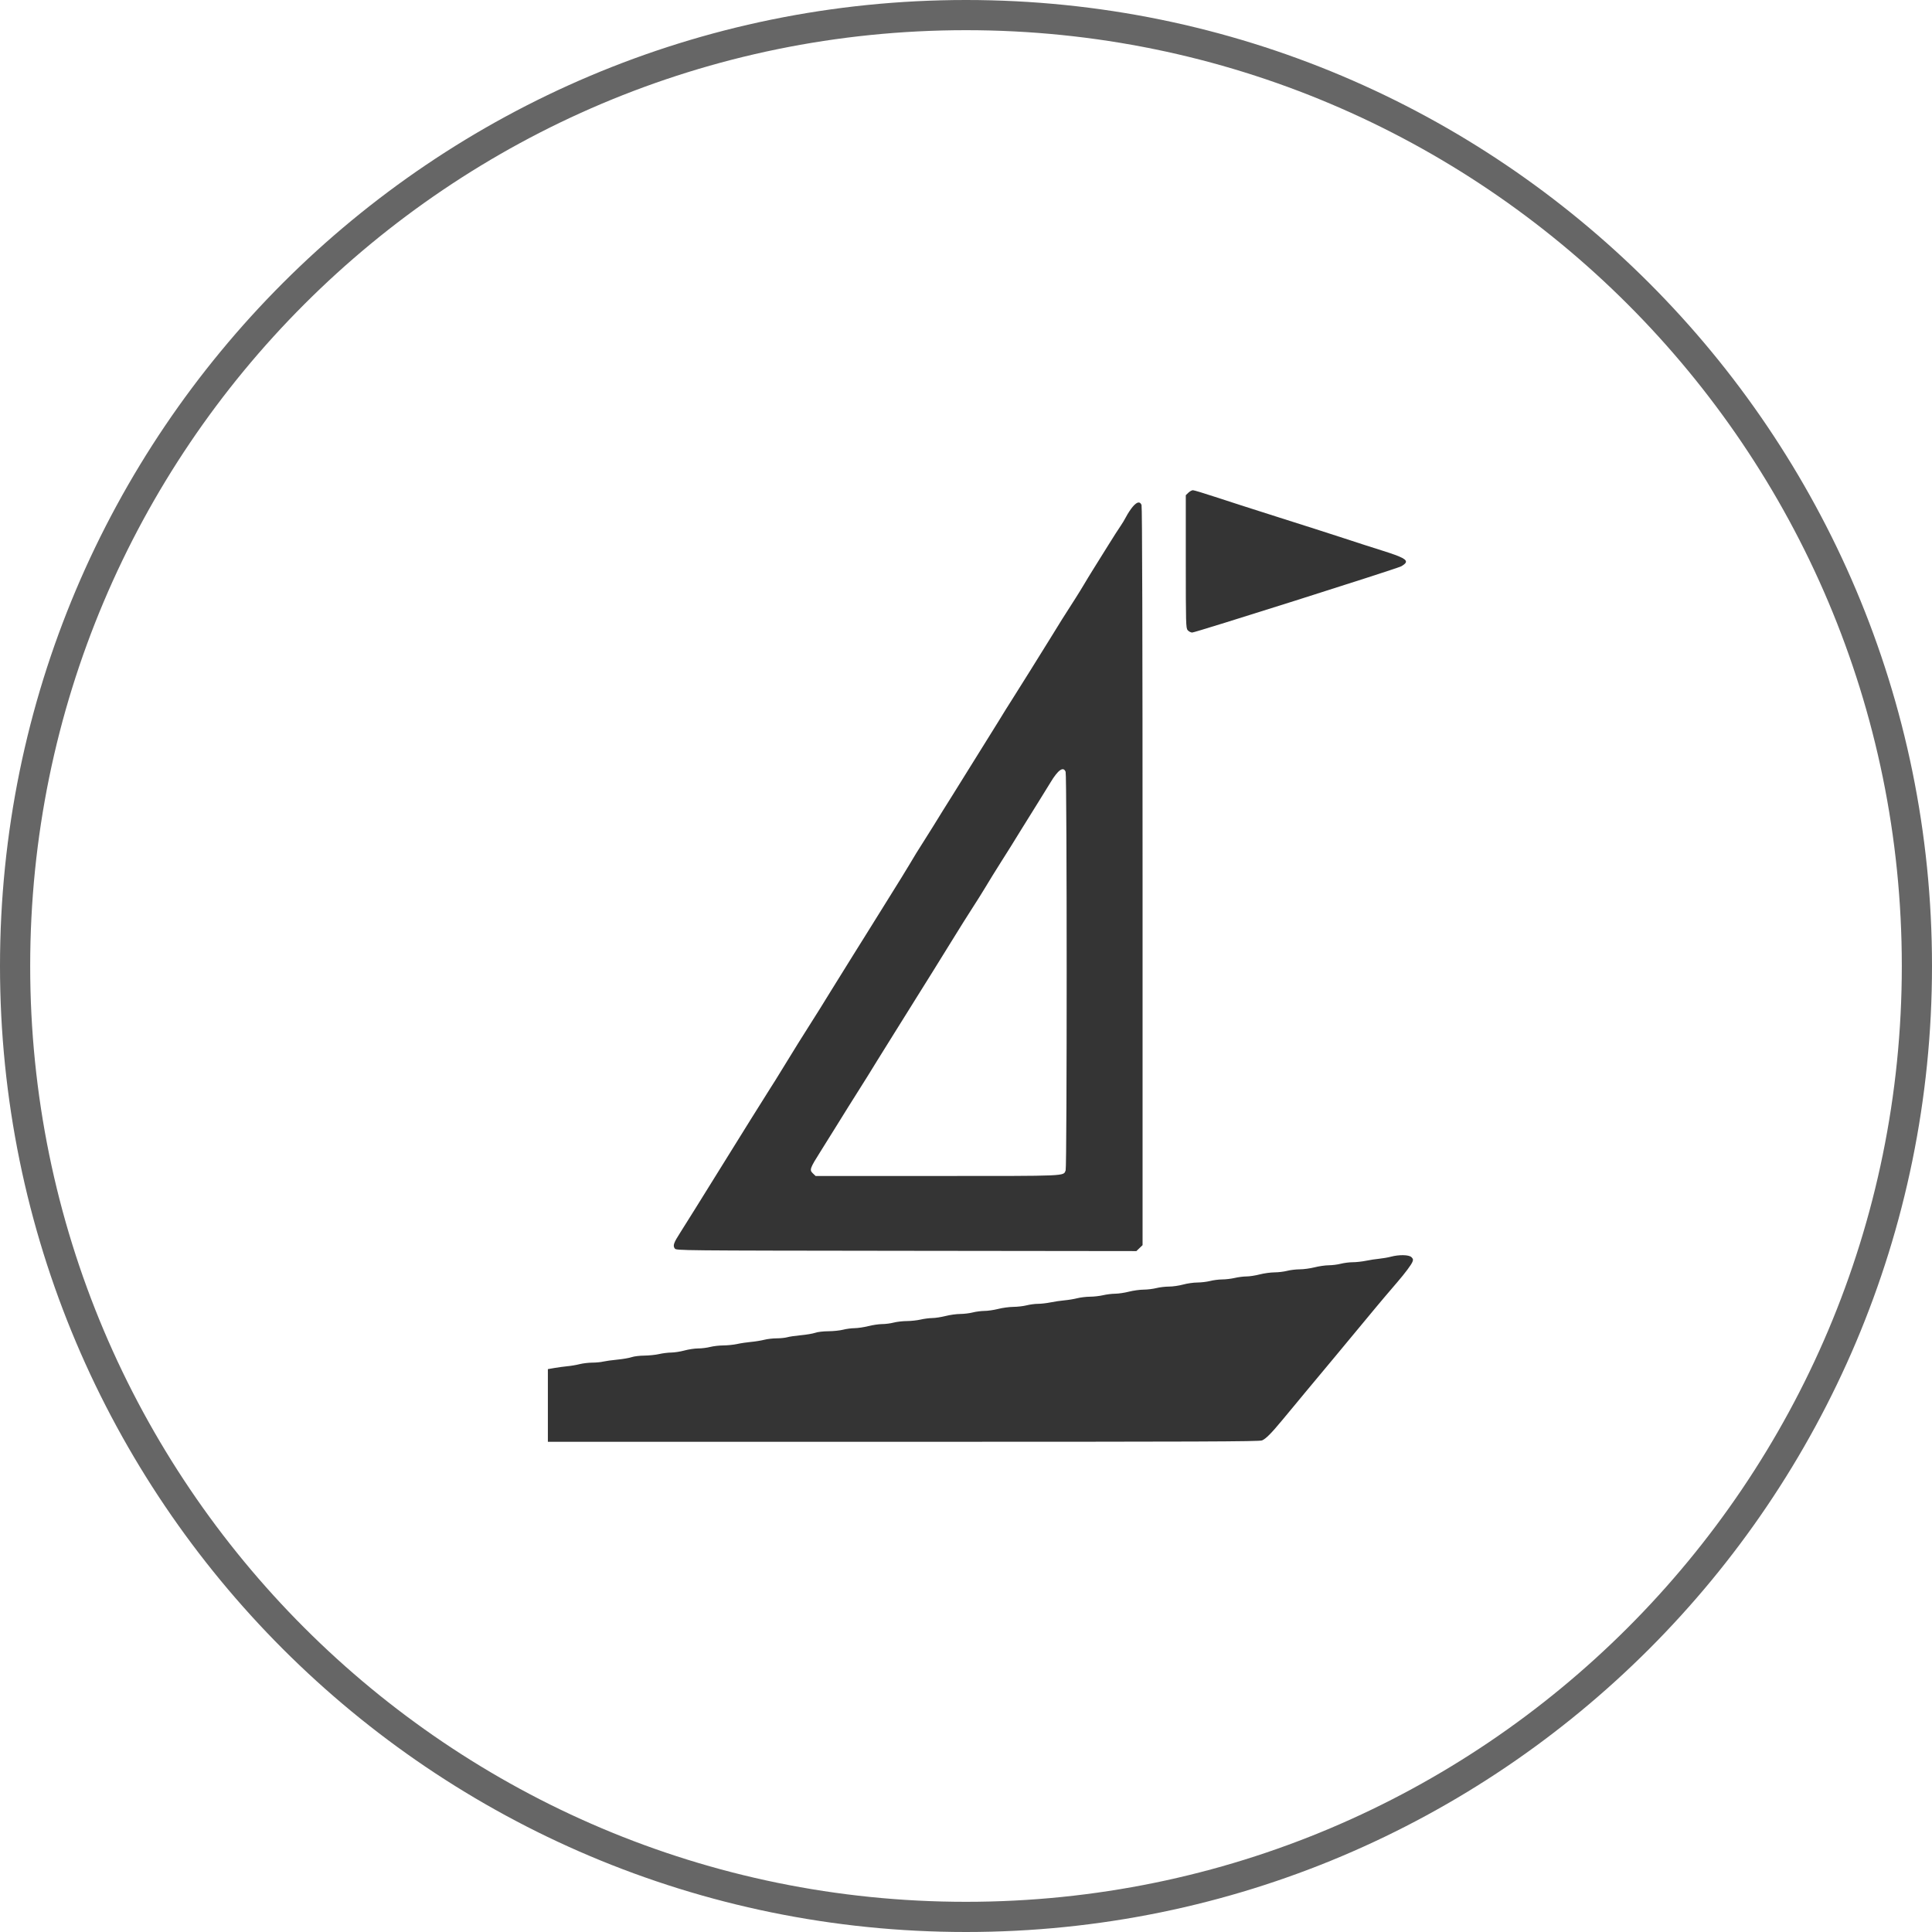
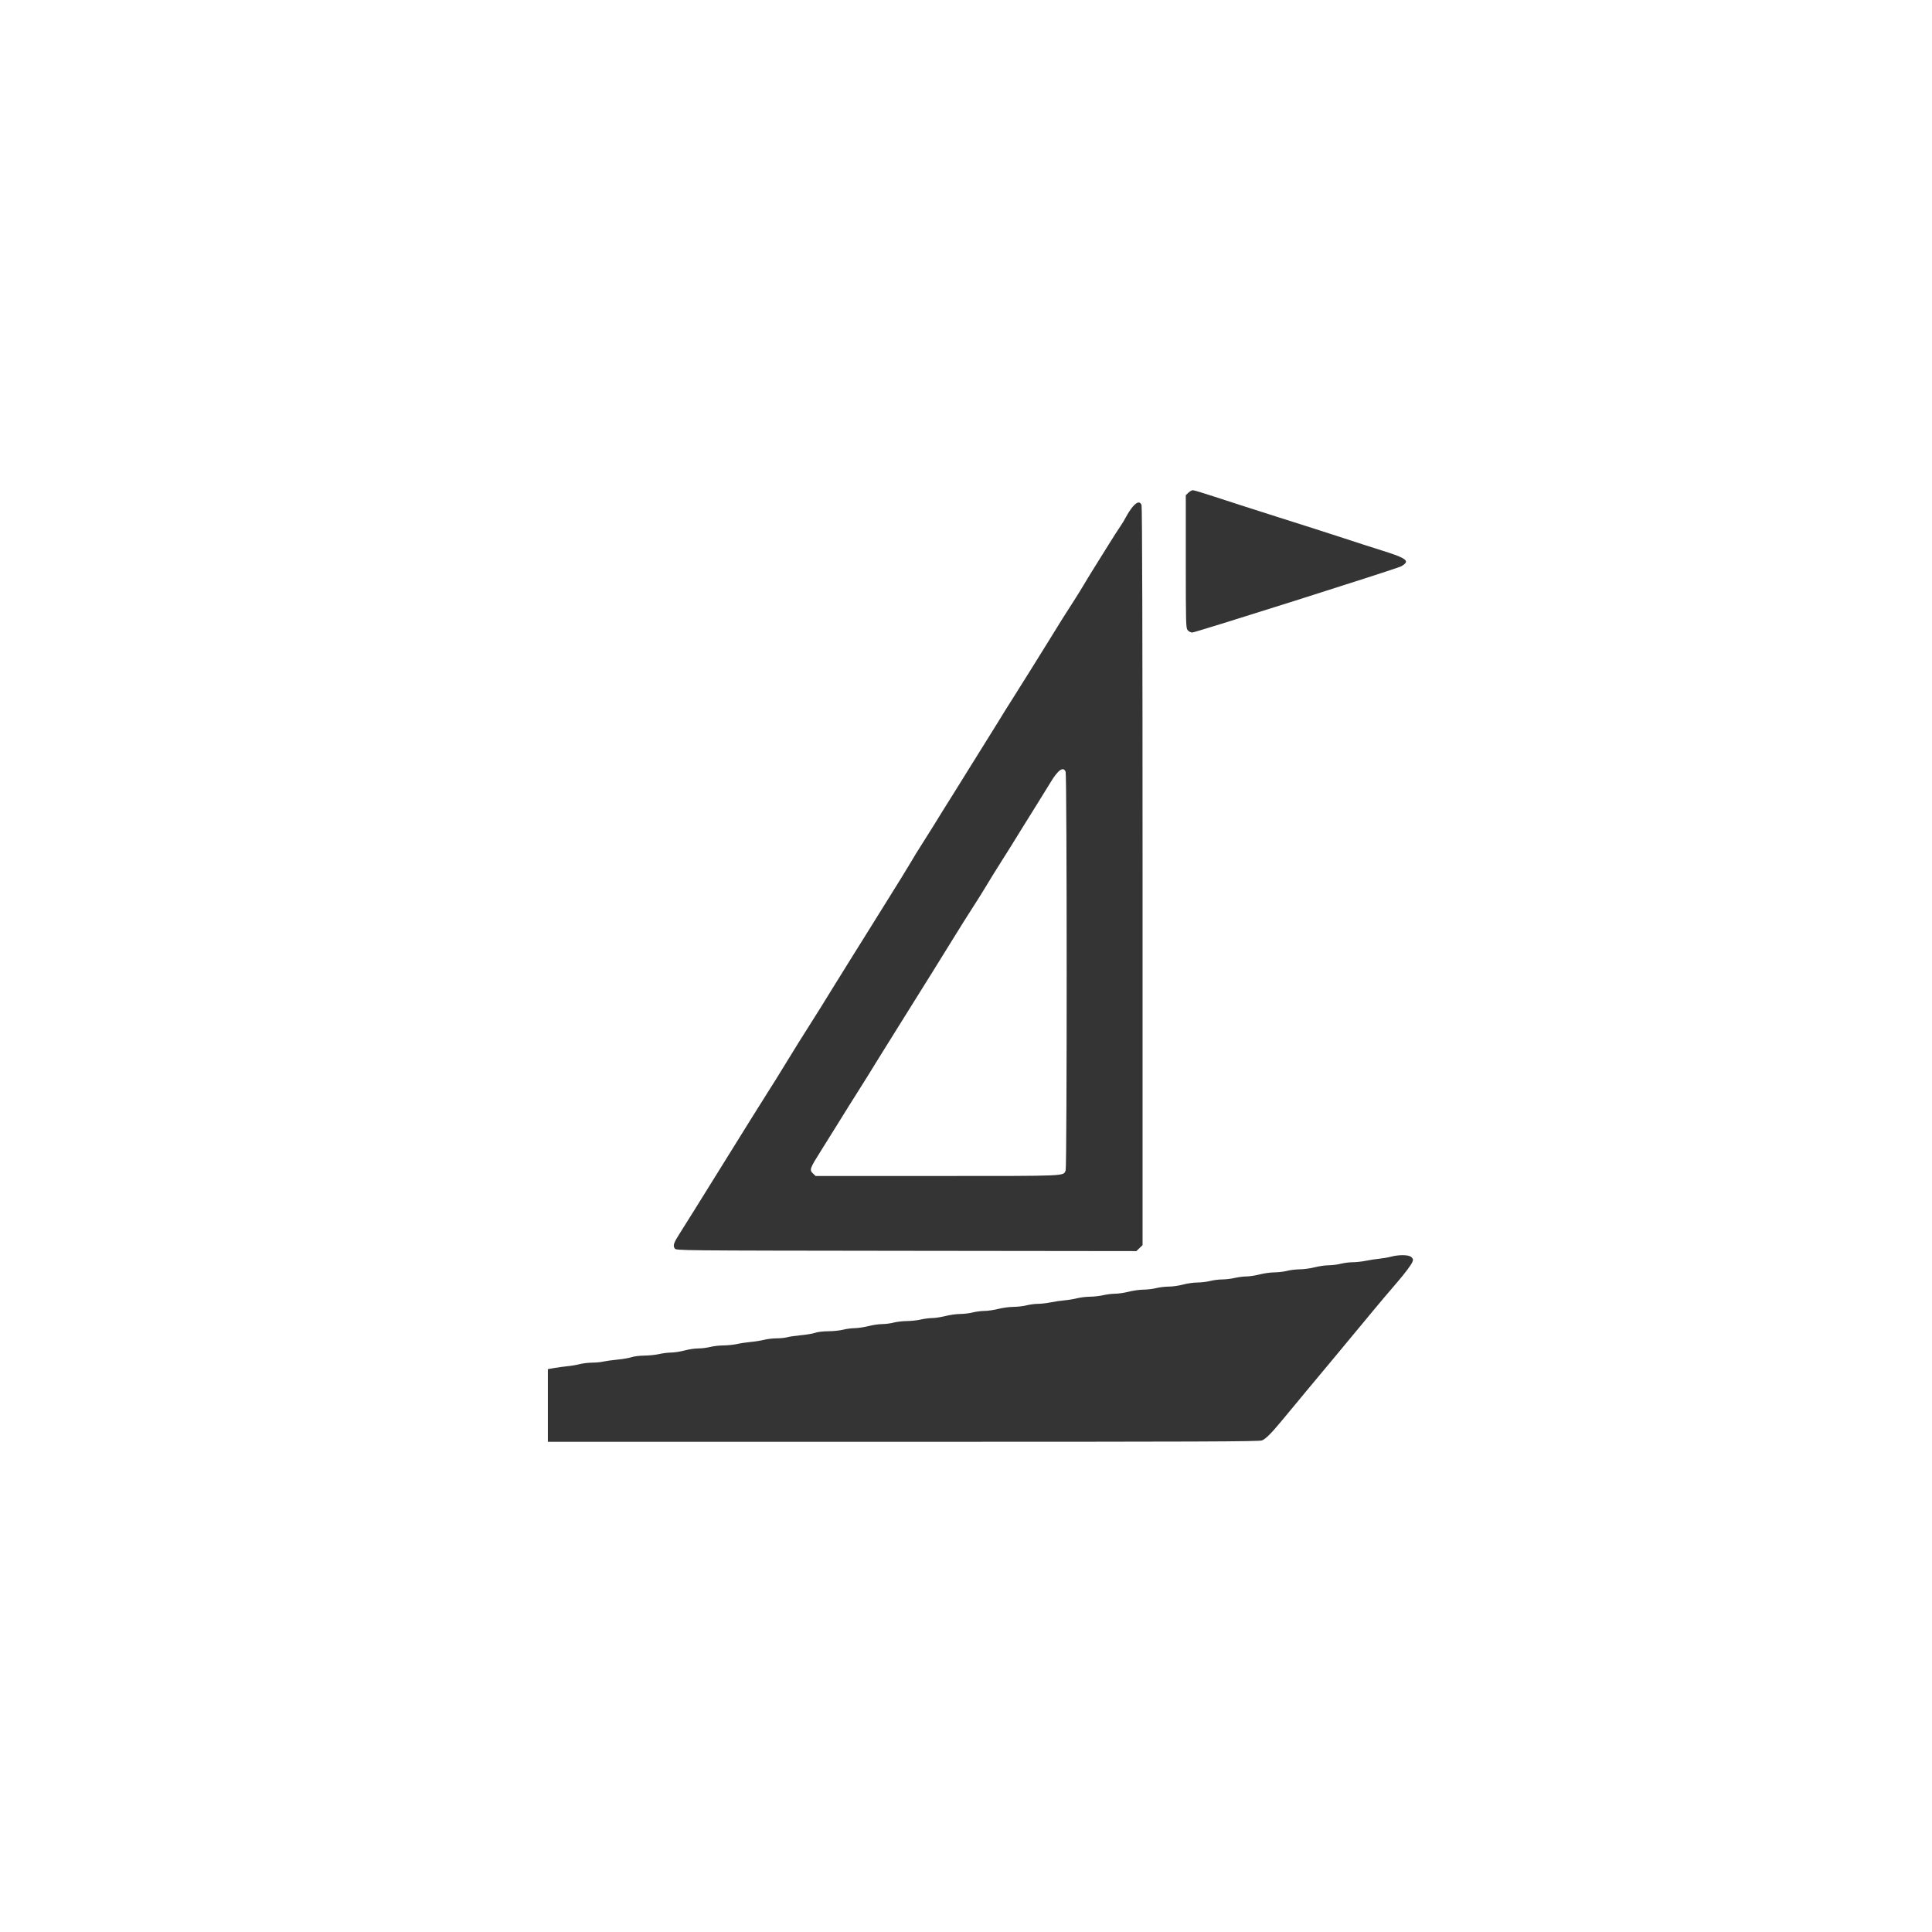
<svg xmlns="http://www.w3.org/2000/svg" width="64" height="64" viewBox="0 0 64 64" fill="none">
-   <rect x="0.5" y="0.5" width="63" height="63" rx="31.5" stroke="#666666" />
+   <rect x="0.5" y="0.5" width="63" height="63" rx="31.5" stroke="" />
  <path fill-rule="evenodd" clip-rule="evenodd" d="M39.367 16.321L39.281 16.404V18.603C39.281 20.663 39.285 20.806 39.343 20.876C39.378 20.916 39.444 20.952 39.492 20.954C39.581 20.959 46.191 18.865 46.404 18.765C46.469 18.734 46.54 18.681 46.561 18.648C46.628 18.54 46.458 18.45 45.794 18.241C45.449 18.133 44.86 17.943 44.485 17.819C44.111 17.696 43.144 17.386 42.337 17.131C41.531 16.875 40.581 16.57 40.226 16.452C39.872 16.335 39.553 16.239 39.517 16.239C39.482 16.239 39.414 16.276 39.367 16.321ZM37.524 16.785C37.457 16.863 37.36 17.011 37.307 17.113C37.254 17.214 37.168 17.358 37.115 17.432C37.062 17.506 36.88 17.791 36.709 18.066C36.539 18.341 36.318 18.696 36.217 18.855C36.117 19.015 35.977 19.244 35.907 19.364C35.836 19.484 35.715 19.681 35.638 19.801C35.266 20.378 35.077 20.68 34.793 21.145C34.611 21.443 33.596 23.068 33.523 23.178C33.452 23.286 33.206 23.68 33.066 23.912C33.02 23.989 32.778 24.377 32.529 24.775C32.279 25.172 32.002 25.618 31.912 25.766C31.822 25.914 31.657 26.179 31.546 26.354C31.434 26.53 31.292 26.757 31.23 26.858C31.05 27.153 30.794 27.564 30.655 27.782C30.38 28.214 30.288 28.363 30.145 28.608C30.064 28.747 29.719 29.307 29.378 29.851C29.037 30.395 28.703 30.931 28.636 31.042C28.568 31.153 28.384 31.448 28.226 31.698C28.069 31.947 27.754 32.454 27.527 32.823C27.301 33.193 27.018 33.647 26.899 33.831C26.653 34.214 26.28 34.814 25.905 35.428C25.765 35.659 25.59 35.939 25.517 36.05C25.406 36.219 24.749 37.273 23.015 40.065C22.86 40.315 22.646 40.655 22.54 40.822C22.314 41.173 22.282 41.265 22.354 41.359C22.405 41.426 22.451 41.426 30.025 41.435L37.644 41.444L37.747 41.345L37.849 41.247V29.031C37.849 21.174 37.837 16.784 37.815 16.728C37.765 16.601 37.662 16.621 37.524 16.785ZM35.3 25.567C35.346 25.683 35.347 38.651 35.301 38.768C35.223 38.965 35.429 38.956 31.038 38.956H27.018L26.929 38.871C26.808 38.755 26.824 38.709 27.189 38.131C27.356 37.866 27.571 37.521 27.667 37.365C27.903 36.982 28.331 36.297 28.489 36.05C28.635 35.821 28.897 35.4 29.064 35.125C29.126 35.024 29.38 34.615 29.629 34.218C29.878 33.821 30.208 33.291 30.363 33.042C30.519 32.792 30.755 32.414 30.888 32.202C31.021 31.989 31.317 31.513 31.544 31.143C31.772 30.773 32.073 30.292 32.215 30.074C32.356 29.856 32.532 29.576 32.606 29.452C32.761 29.192 33.018 28.777 33.202 28.488C33.387 28.199 33.525 27.977 33.841 27.463C33.995 27.214 34.239 26.82 34.385 26.589C34.53 26.358 34.716 26.057 34.798 25.921C35.048 25.503 35.226 25.378 35.3 25.567ZM46.075 41.63C45.979 41.656 45.806 41.685 45.691 41.697C45.575 41.708 45.376 41.738 45.247 41.765C45.118 41.791 44.922 41.813 44.81 41.813C44.699 41.813 44.521 41.836 44.416 41.863C44.31 41.891 44.129 41.913 44.014 41.914C43.899 41.915 43.688 41.945 43.545 41.982C43.402 42.018 43.182 42.048 43.056 42.048C42.929 42.049 42.74 42.071 42.634 42.099C42.529 42.126 42.34 42.149 42.215 42.149C42.09 42.15 41.871 42.18 41.728 42.217C41.586 42.254 41.389 42.284 41.292 42.284C41.194 42.284 41.02 42.306 40.905 42.333C40.79 42.36 40.601 42.383 40.486 42.383C40.371 42.384 40.19 42.407 40.084 42.435C39.979 42.462 39.79 42.484 39.665 42.485C39.54 42.485 39.328 42.515 39.194 42.552C39.059 42.589 38.847 42.62 38.722 42.62C38.597 42.62 38.409 42.643 38.303 42.67C38.197 42.697 38.009 42.72 37.884 42.721C37.759 42.721 37.54 42.752 37.397 42.788C37.255 42.825 37.05 42.855 36.943 42.856C36.836 42.856 36.654 42.879 36.539 42.906C36.424 42.933 36.227 42.955 36.103 42.955C35.978 42.956 35.789 42.979 35.683 43.006C35.578 43.033 35.389 43.064 35.264 43.075C35.139 43.086 34.932 43.116 34.803 43.143C34.675 43.169 34.486 43.191 34.384 43.191C34.282 43.191 34.112 43.214 34.007 43.241C33.901 43.268 33.705 43.291 33.57 43.292C33.436 43.293 33.209 43.323 33.066 43.36C32.923 43.396 32.719 43.426 32.612 43.426C32.505 43.427 32.331 43.449 32.225 43.476C32.12 43.504 31.931 43.526 31.806 43.527C31.681 43.528 31.462 43.558 31.32 43.595C31.177 43.631 30.98 43.662 30.883 43.662C30.786 43.663 30.612 43.685 30.497 43.712C30.381 43.739 30.177 43.761 30.042 43.762C29.908 43.762 29.712 43.785 29.606 43.812C29.5 43.84 29.326 43.862 29.219 43.862C29.112 43.863 28.908 43.893 28.765 43.929C28.622 43.966 28.419 43.996 28.314 43.997C28.208 43.998 28.035 44.02 27.929 44.048C27.824 44.075 27.604 44.098 27.44 44.099C27.27 44.1 27.084 44.122 27.004 44.151C26.927 44.178 26.715 44.214 26.532 44.231C26.35 44.248 26.145 44.278 26.078 44.298C26.011 44.317 25.854 44.334 25.729 44.334C25.604 44.334 25.416 44.356 25.312 44.383C25.208 44.409 25.011 44.441 24.875 44.453C24.74 44.465 24.534 44.496 24.419 44.522C24.304 44.547 24.099 44.568 23.965 44.569C23.83 44.569 23.634 44.592 23.528 44.619C23.423 44.646 23.242 44.669 23.127 44.669C23.011 44.669 22.807 44.7 22.672 44.737C22.538 44.774 22.342 44.804 22.236 44.805C22.13 44.806 21.95 44.828 21.834 44.855C21.719 44.882 21.499 44.904 21.345 44.906C21.191 44.907 21.003 44.93 20.926 44.957C20.849 44.984 20.637 45.021 20.454 45.039C20.272 45.056 20.06 45.086 19.983 45.104C19.906 45.123 19.741 45.139 19.616 45.139C19.491 45.14 19.303 45.163 19.197 45.19C19.091 45.217 18.911 45.248 18.795 45.258C18.68 45.269 18.488 45.295 18.368 45.316L18.149 45.354V46.557V47.761H29.921C39.754 47.761 41.712 47.754 41.806 47.716C41.93 47.665 42.114 47.481 42.467 47.054C42.596 46.898 42.769 46.689 42.852 46.591C42.934 46.493 43.111 46.279 43.245 46.116C43.38 45.953 43.624 45.66 43.787 45.466C43.95 45.271 44.154 45.026 44.241 44.921C44.327 44.816 44.519 44.584 44.668 44.406C44.816 44.227 45.036 43.962 45.157 43.817C45.277 43.671 45.455 43.458 45.551 43.342C45.728 43.128 45.969 42.844 46.284 42.477C46.545 42.174 46.751 41.898 46.79 41.799C46.818 41.727 46.812 41.698 46.755 41.644C46.671 41.564 46.35 41.557 46.075 41.63Z" fill="#333333" fill-opacity="0.99" />
</svg>
